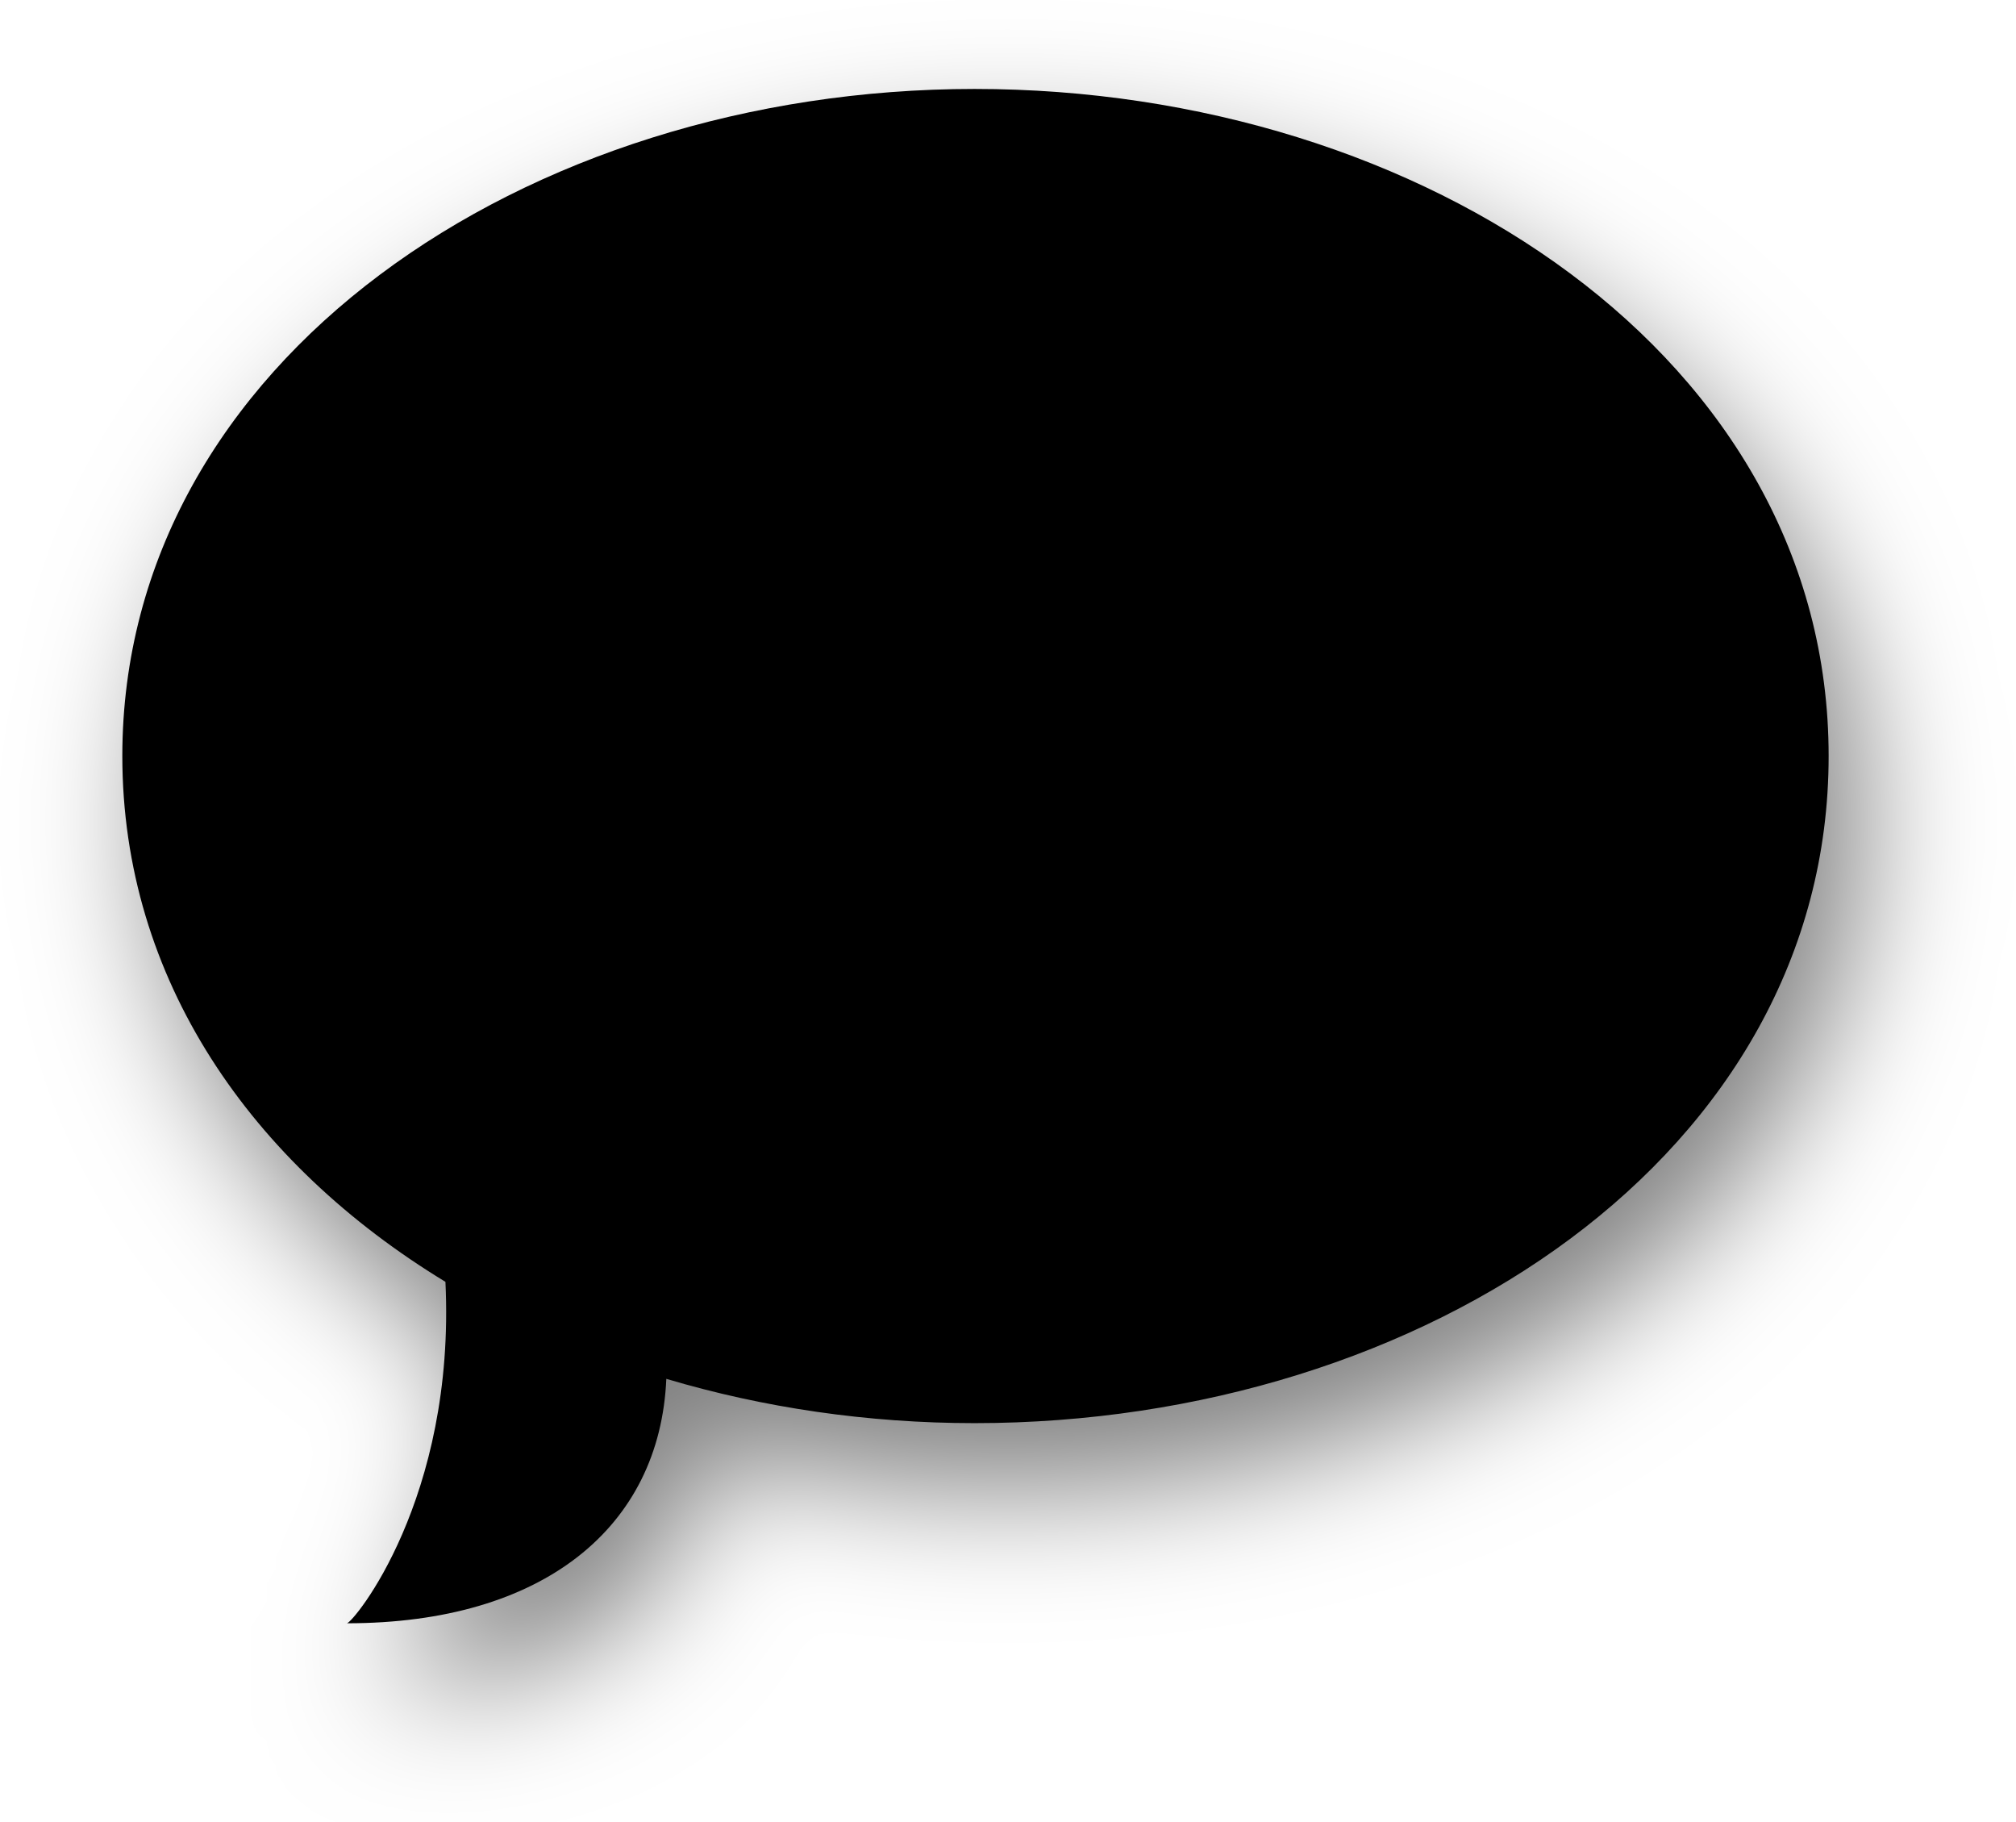
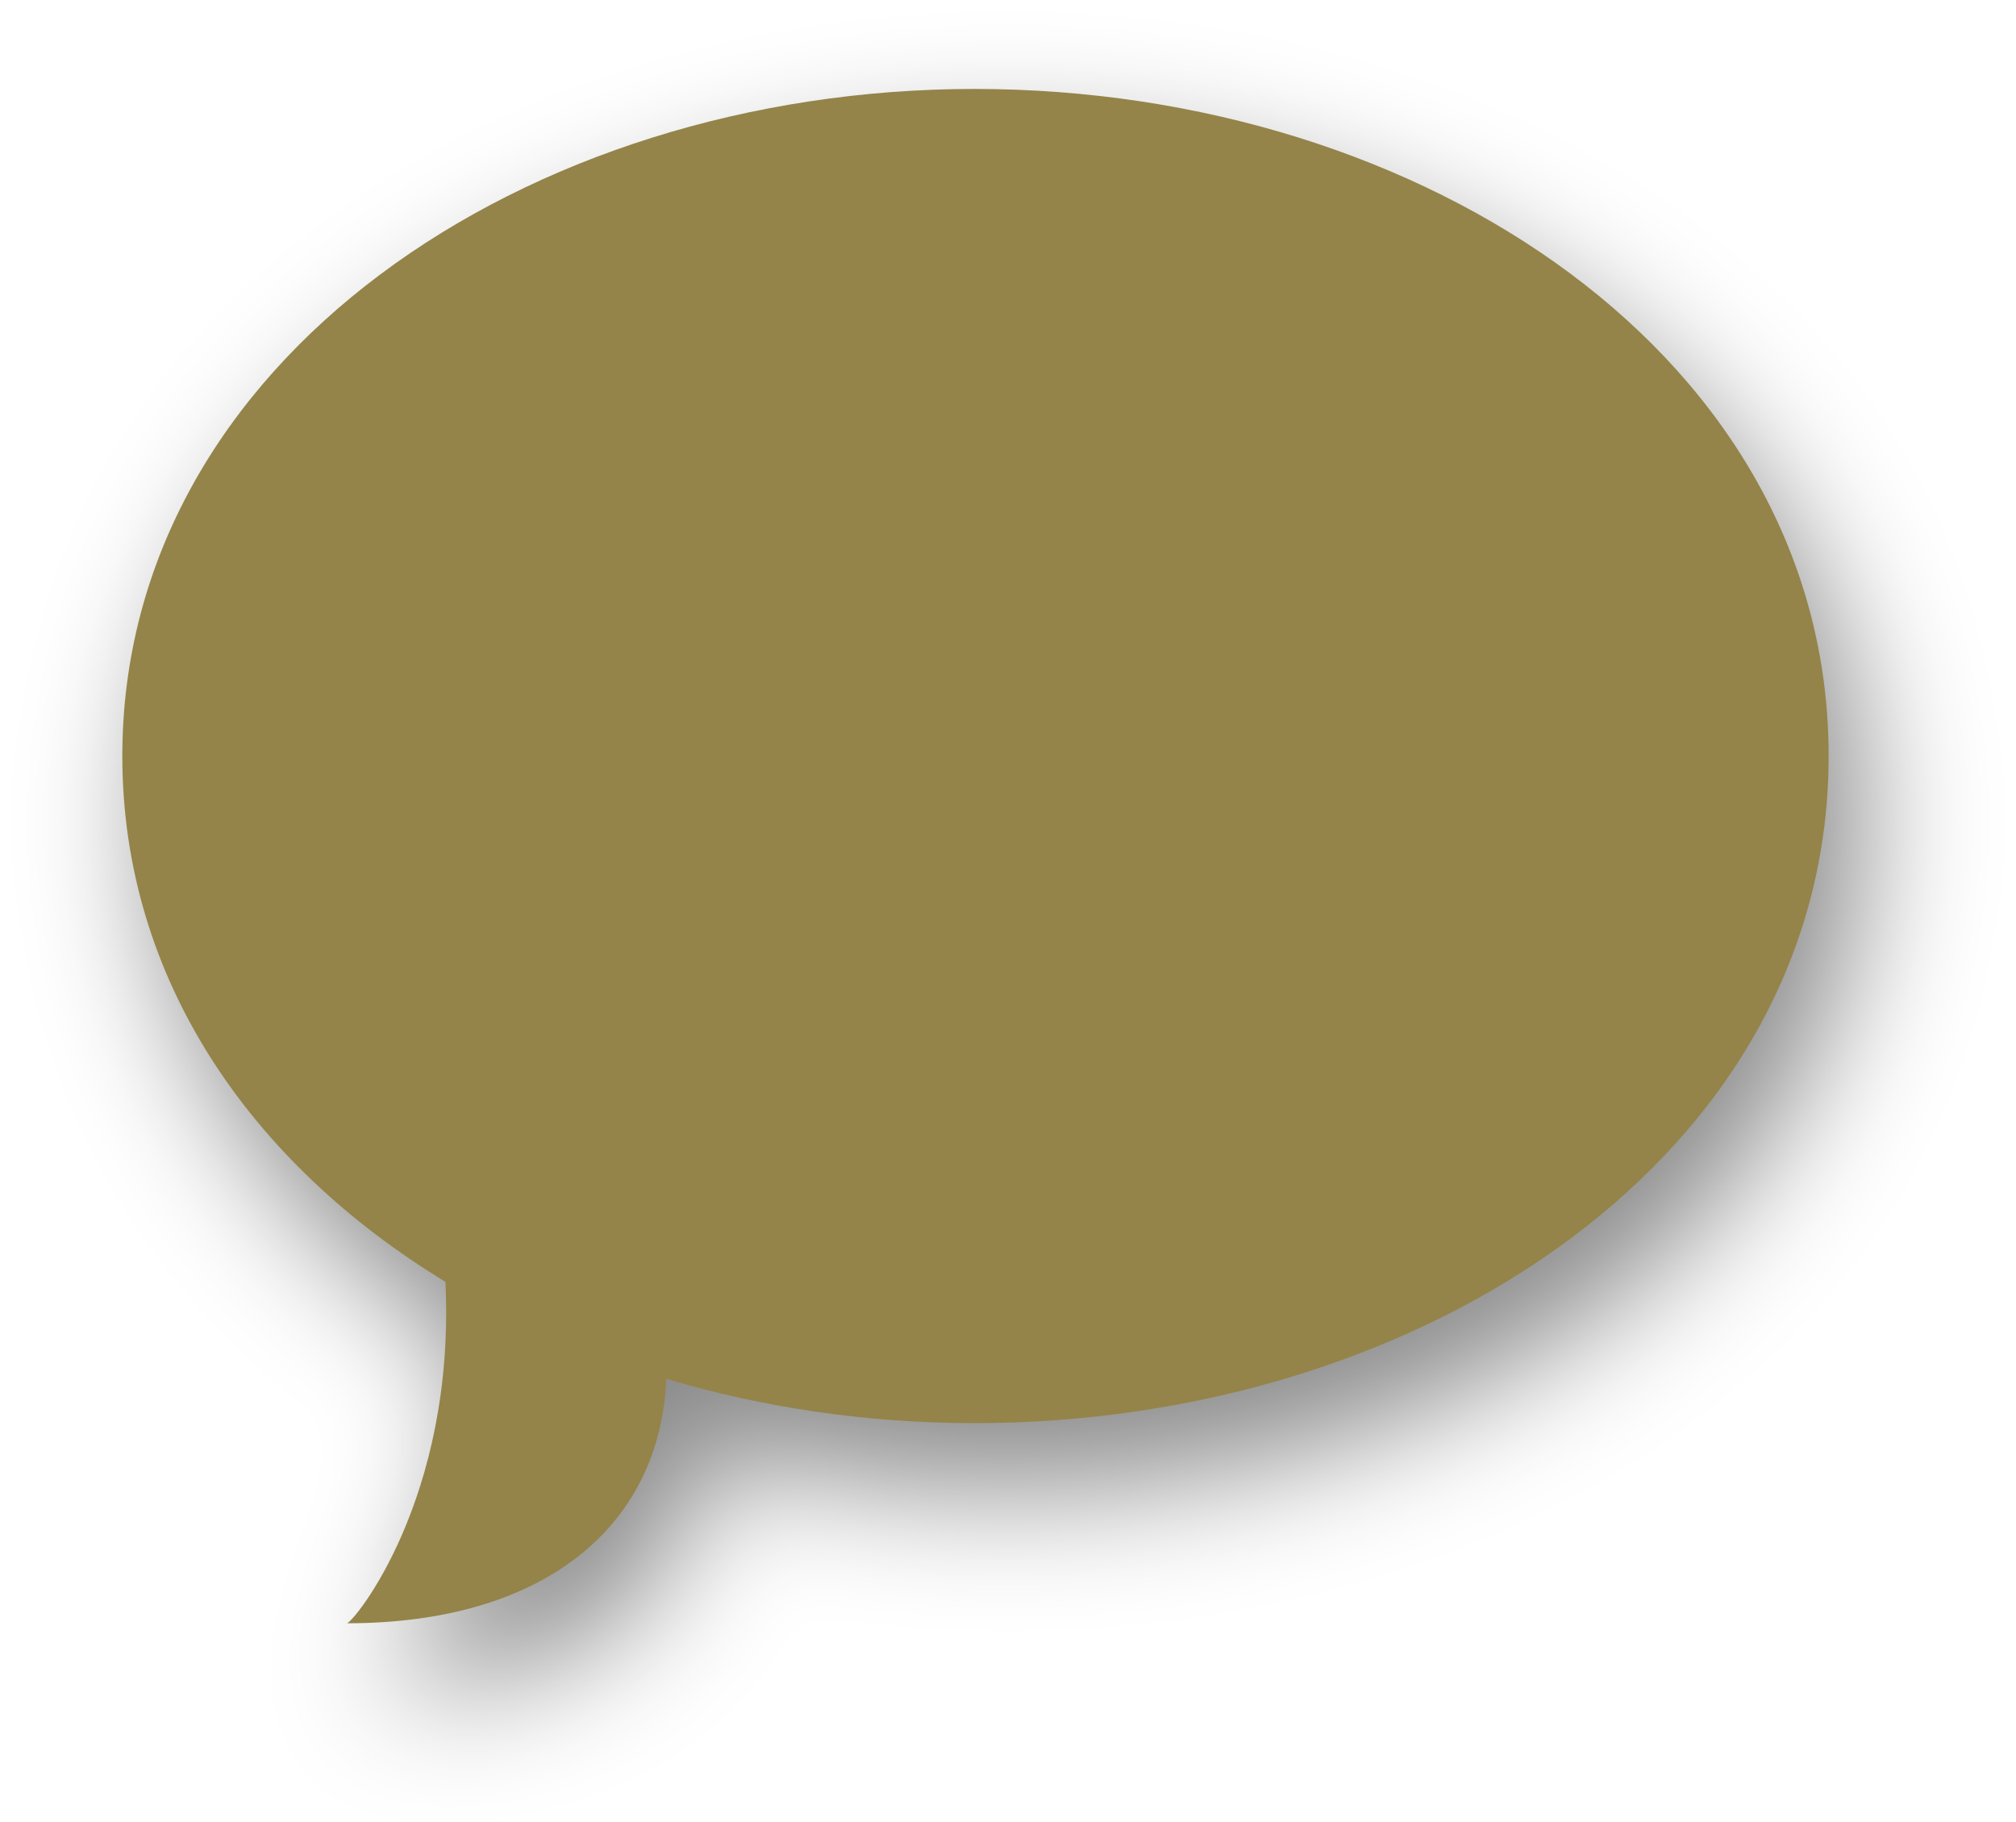
<svg xmlns="http://www.w3.org/2000/svg" xmlns:xlink="http://www.w3.org/1999/xlink" width="62px" height="56px" viewBox="0 0 62 56" version="1.1">
  <defs>
    <path d="M426.699,42.414 C420.736,38.79 416.762,33.118 416.762,26.247 C416.762,14.124 429.156,5.735 442.972,5.735 C456.788,5.735 469.238,14.02 469.238,26.247 C469.238,38.474 456.81,46.759 442.972,46.759 C439.68,46.759 436.471,46.284 433.492,45.397 C433.296,49.958 429.707,52.913 423.667,52.913 C423.855,52.913 427.018,49.088 426.699,42.414 L426.699,42.414 L426.699,42.414 Z" id="path-1" />
    <filter x="-50%" y="-50%" width="200%" height="200%" filterUnits="objectBoundingBox" id="filter-2">
      <feOffset dx="1" dy="2" in="SourceAlpha" result="shadowOffsetOuter1" />
      <feGaussianBlur stdDeviation="2" in="shadowOffsetOuter1" result="shadowBlurOuter1" />
-       <feColorMatrix values="0 0 0 0 0   0 0 0 0 0   0 0 0 0 0  0 0 0 0.5 0" type="matrix" in="shadowBlurOuter1" />
+       <feColorMatrix values="0 0 0 0 0.539   0 0 0 0 0.539   0 0 0 0 0.539  0 0 0 1 0" type="matrix" in="shadowBlurOuter1" />
    </filter>
  </defs>
  <g id="icon-artboard" stroke="none" stroke-width="1" fill="none" fill-rule="evenodd">
    <g id="iOS-icon-kit" transform="translate(-1842, -451)">
      <g id="Icon-sets">
        <g id="Leisure-Icons" transform="translate(1380, 400)">
          <g id="SVGs" transform="translate(49, 48)">
            <g id="message">
              <use fill="black" fill-opacity="1" filter="url(#filter-2)" xlink:href="#path-1" />
-               <use fill="#000000" fill-rule="evenodd" xlink:href="#path-1" />
+               <use fill="#948449" fill-rule="evenodd" xlink:href="#path-1" />
            </g>
          </g>
        </g>
      </g>
    </g>
  </g>
</svg>
